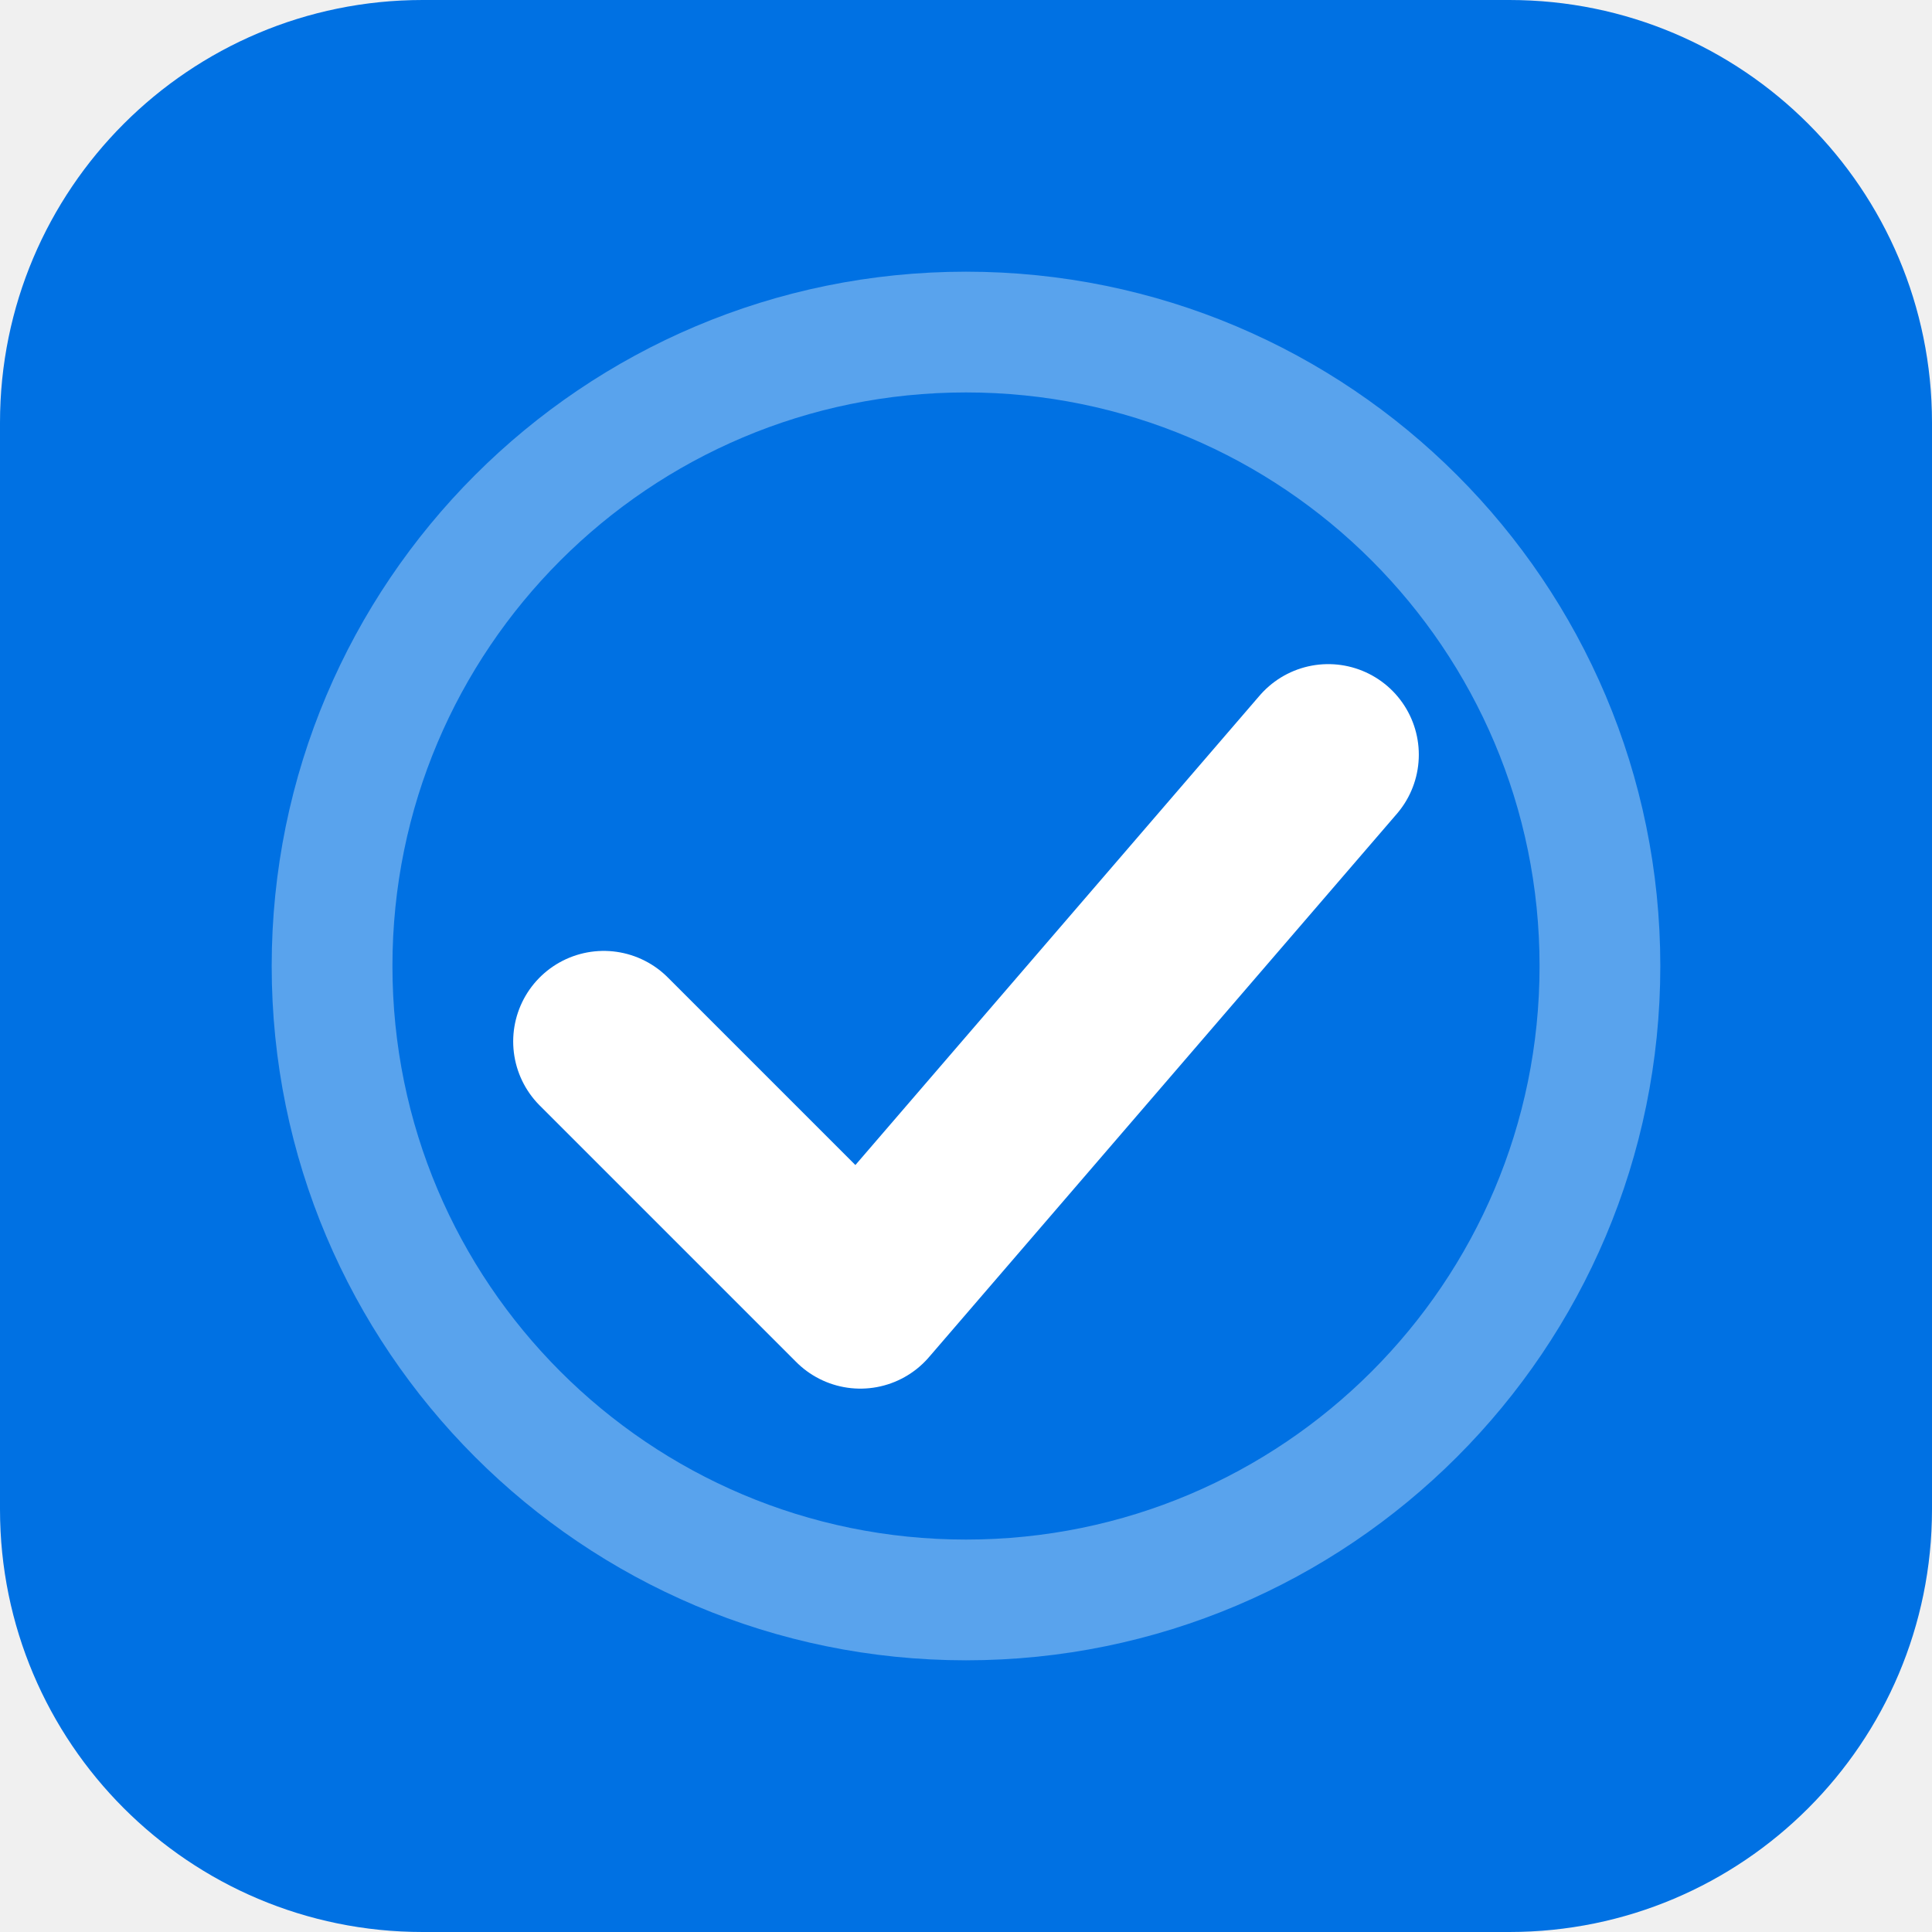
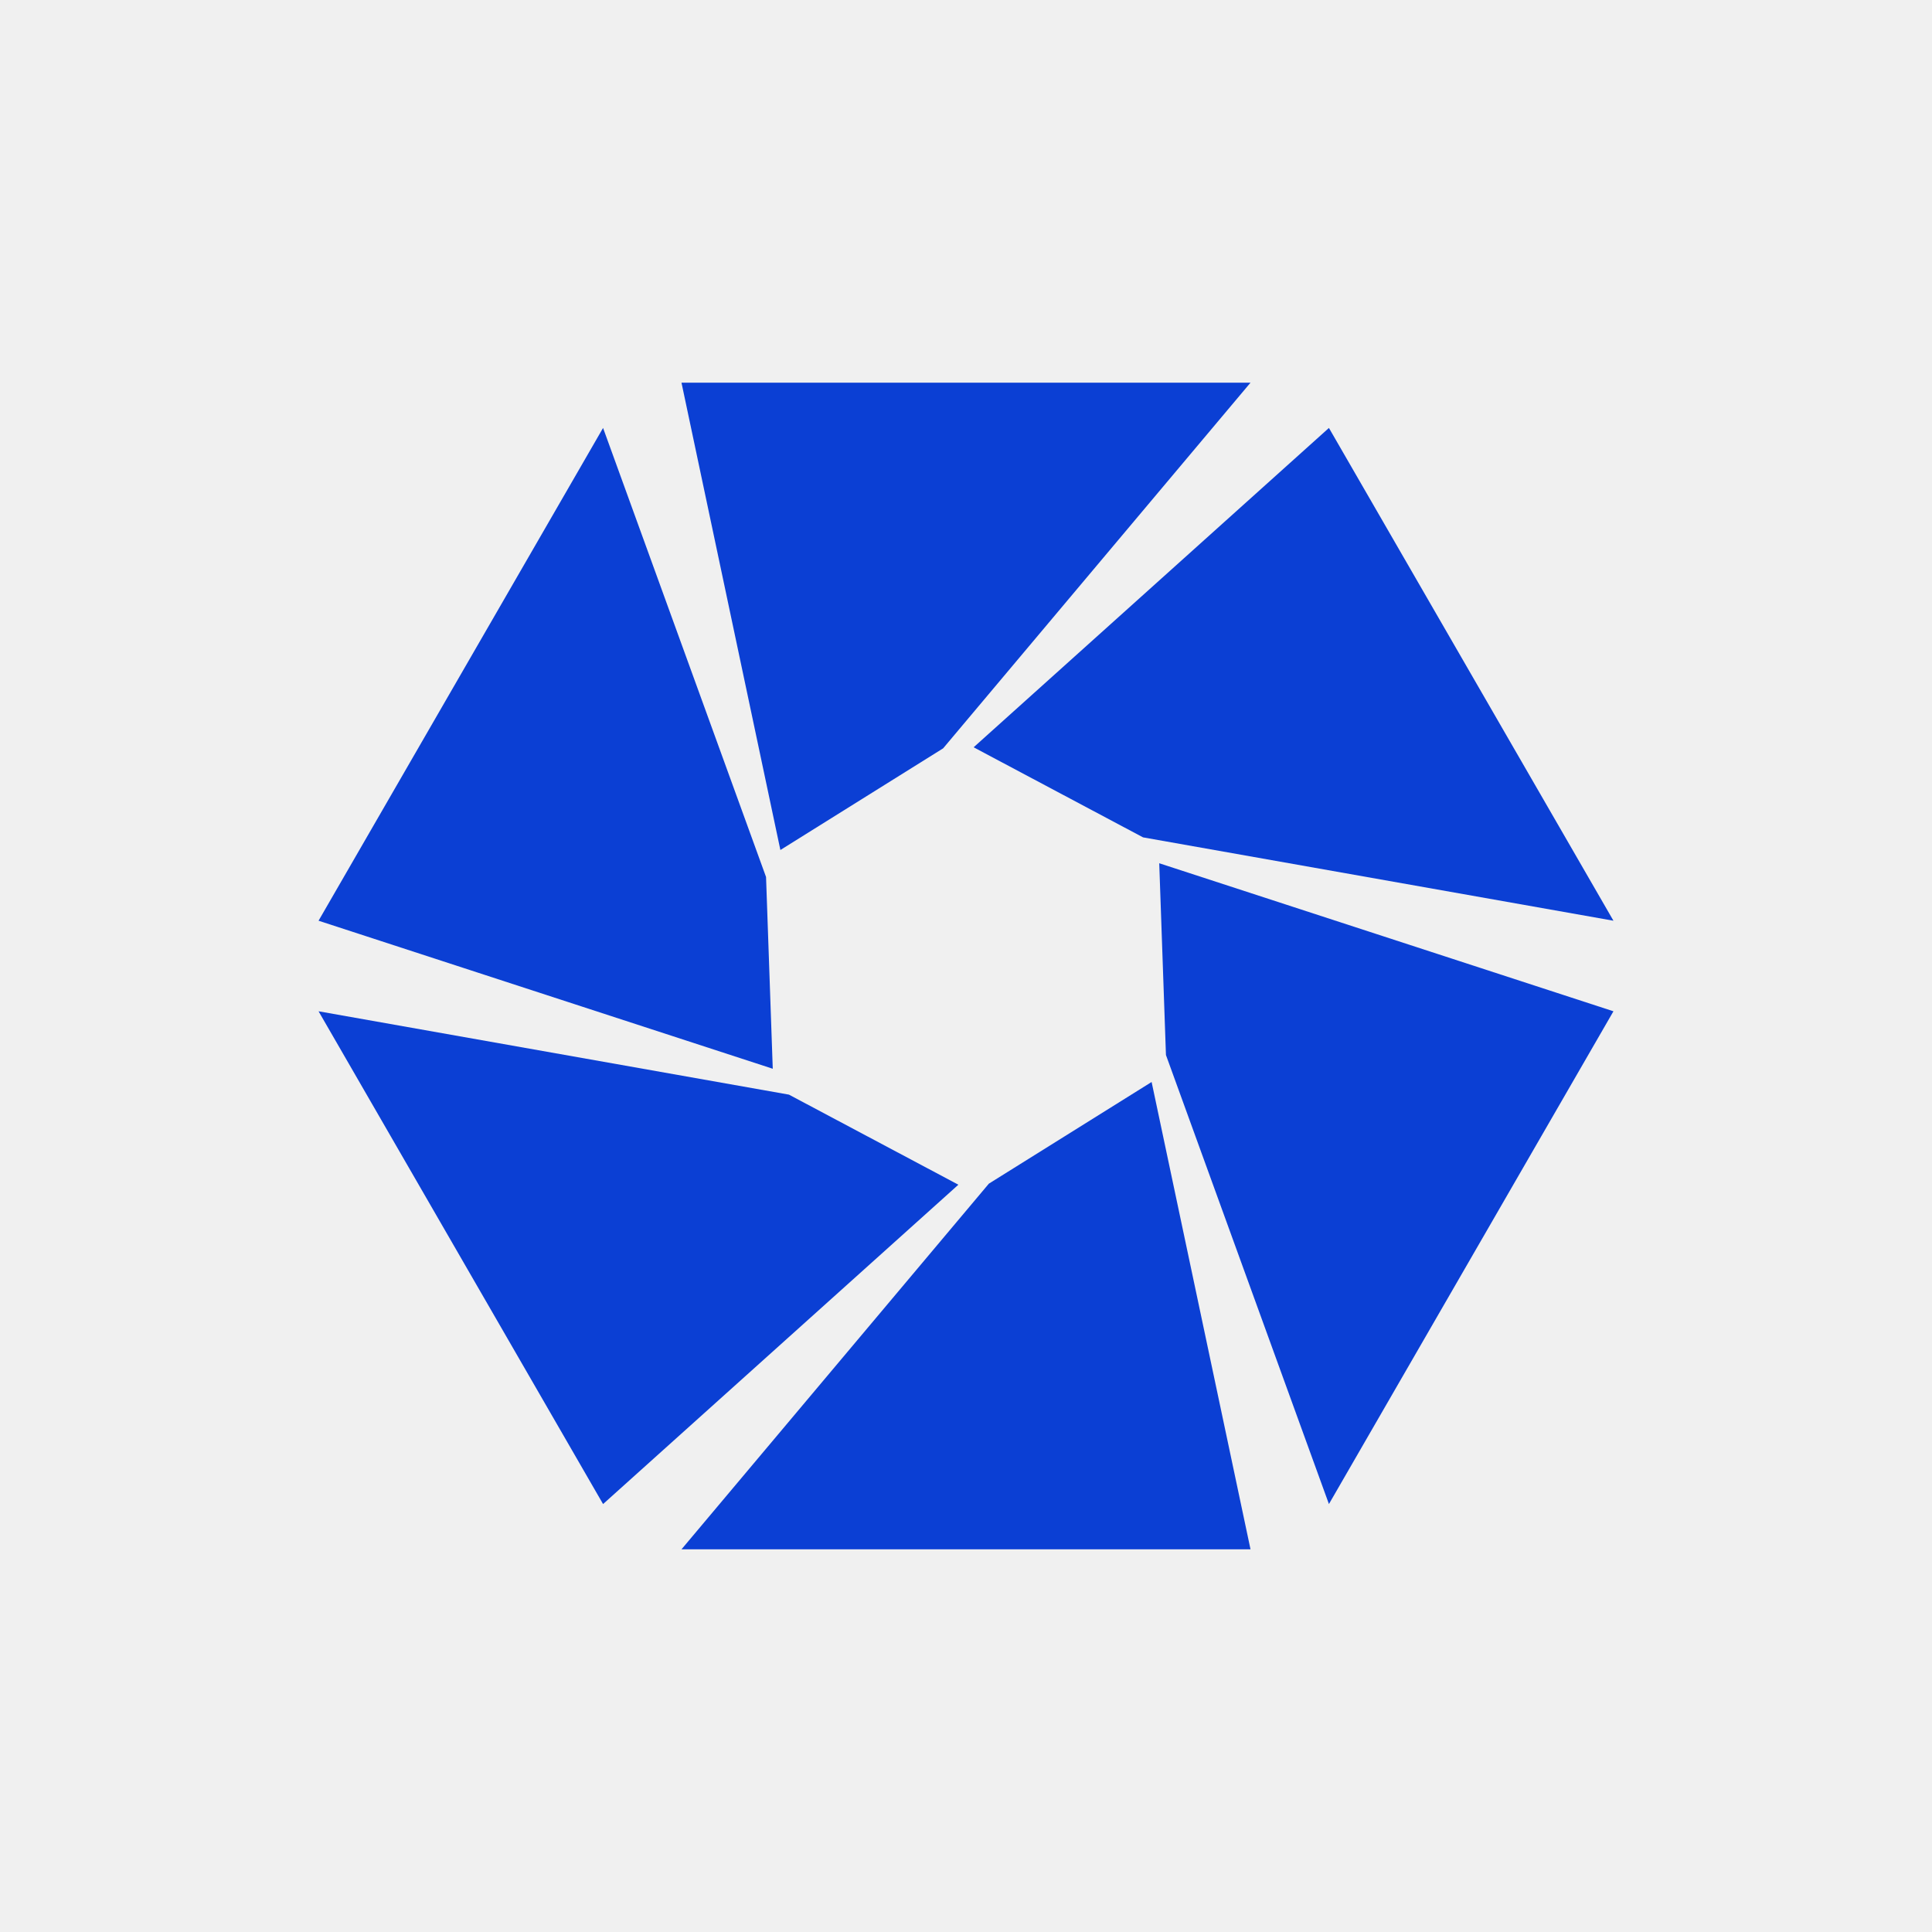
- <svg xmlns="http://www.w3.org/2000/svg" viewBox="0 0 64 64">
-   <rect width="64" height="64" rx="14" fill="#0071e3" />
-   <path d="M20 34.5 28.5 43 44 25" stroke="#fff" stroke-width="6" stroke-linecap="round" stroke-linejoin="round" fill="none" />
-   <circle cx="32" cy="32" r="21" stroke="#fff" stroke-width="4" fill="none" opacity="0.35" />
+ <svg xmlns="http://www.w3.org/2000/svg" width="1024" height="1024" viewBox="0 0 512 512">
+   <polygon points="427.58,244.00 352.18,113.41 258.02,198.04 302.92,221.91" fill="#0b3fd4" />
+   <polygon points="331.40,101.41 180.60,101.41 206.81,225.26 249.94,198.32" fill="#0b3fd4" />
+   <polygon points="159.82,113.41 84.42,244.00 204.79,283.23 203.01,232.41" fill="#0b3fd4" />
+   <polygon points="84.42,268.00 159.82,398.59 253.98,313.96 209.08,290.09" fill="#0b3fd4" />
+   <polygon points="180.60,410.59 331.40,410.59 305.19,286.74 262.06,313.68" fill="#0b3fd4" />
+   <polygon points="352.18,398.59 427.58,268.00 307.21,228.77 308.99,279.59" fill="#0b3fd4" />
</svg>
